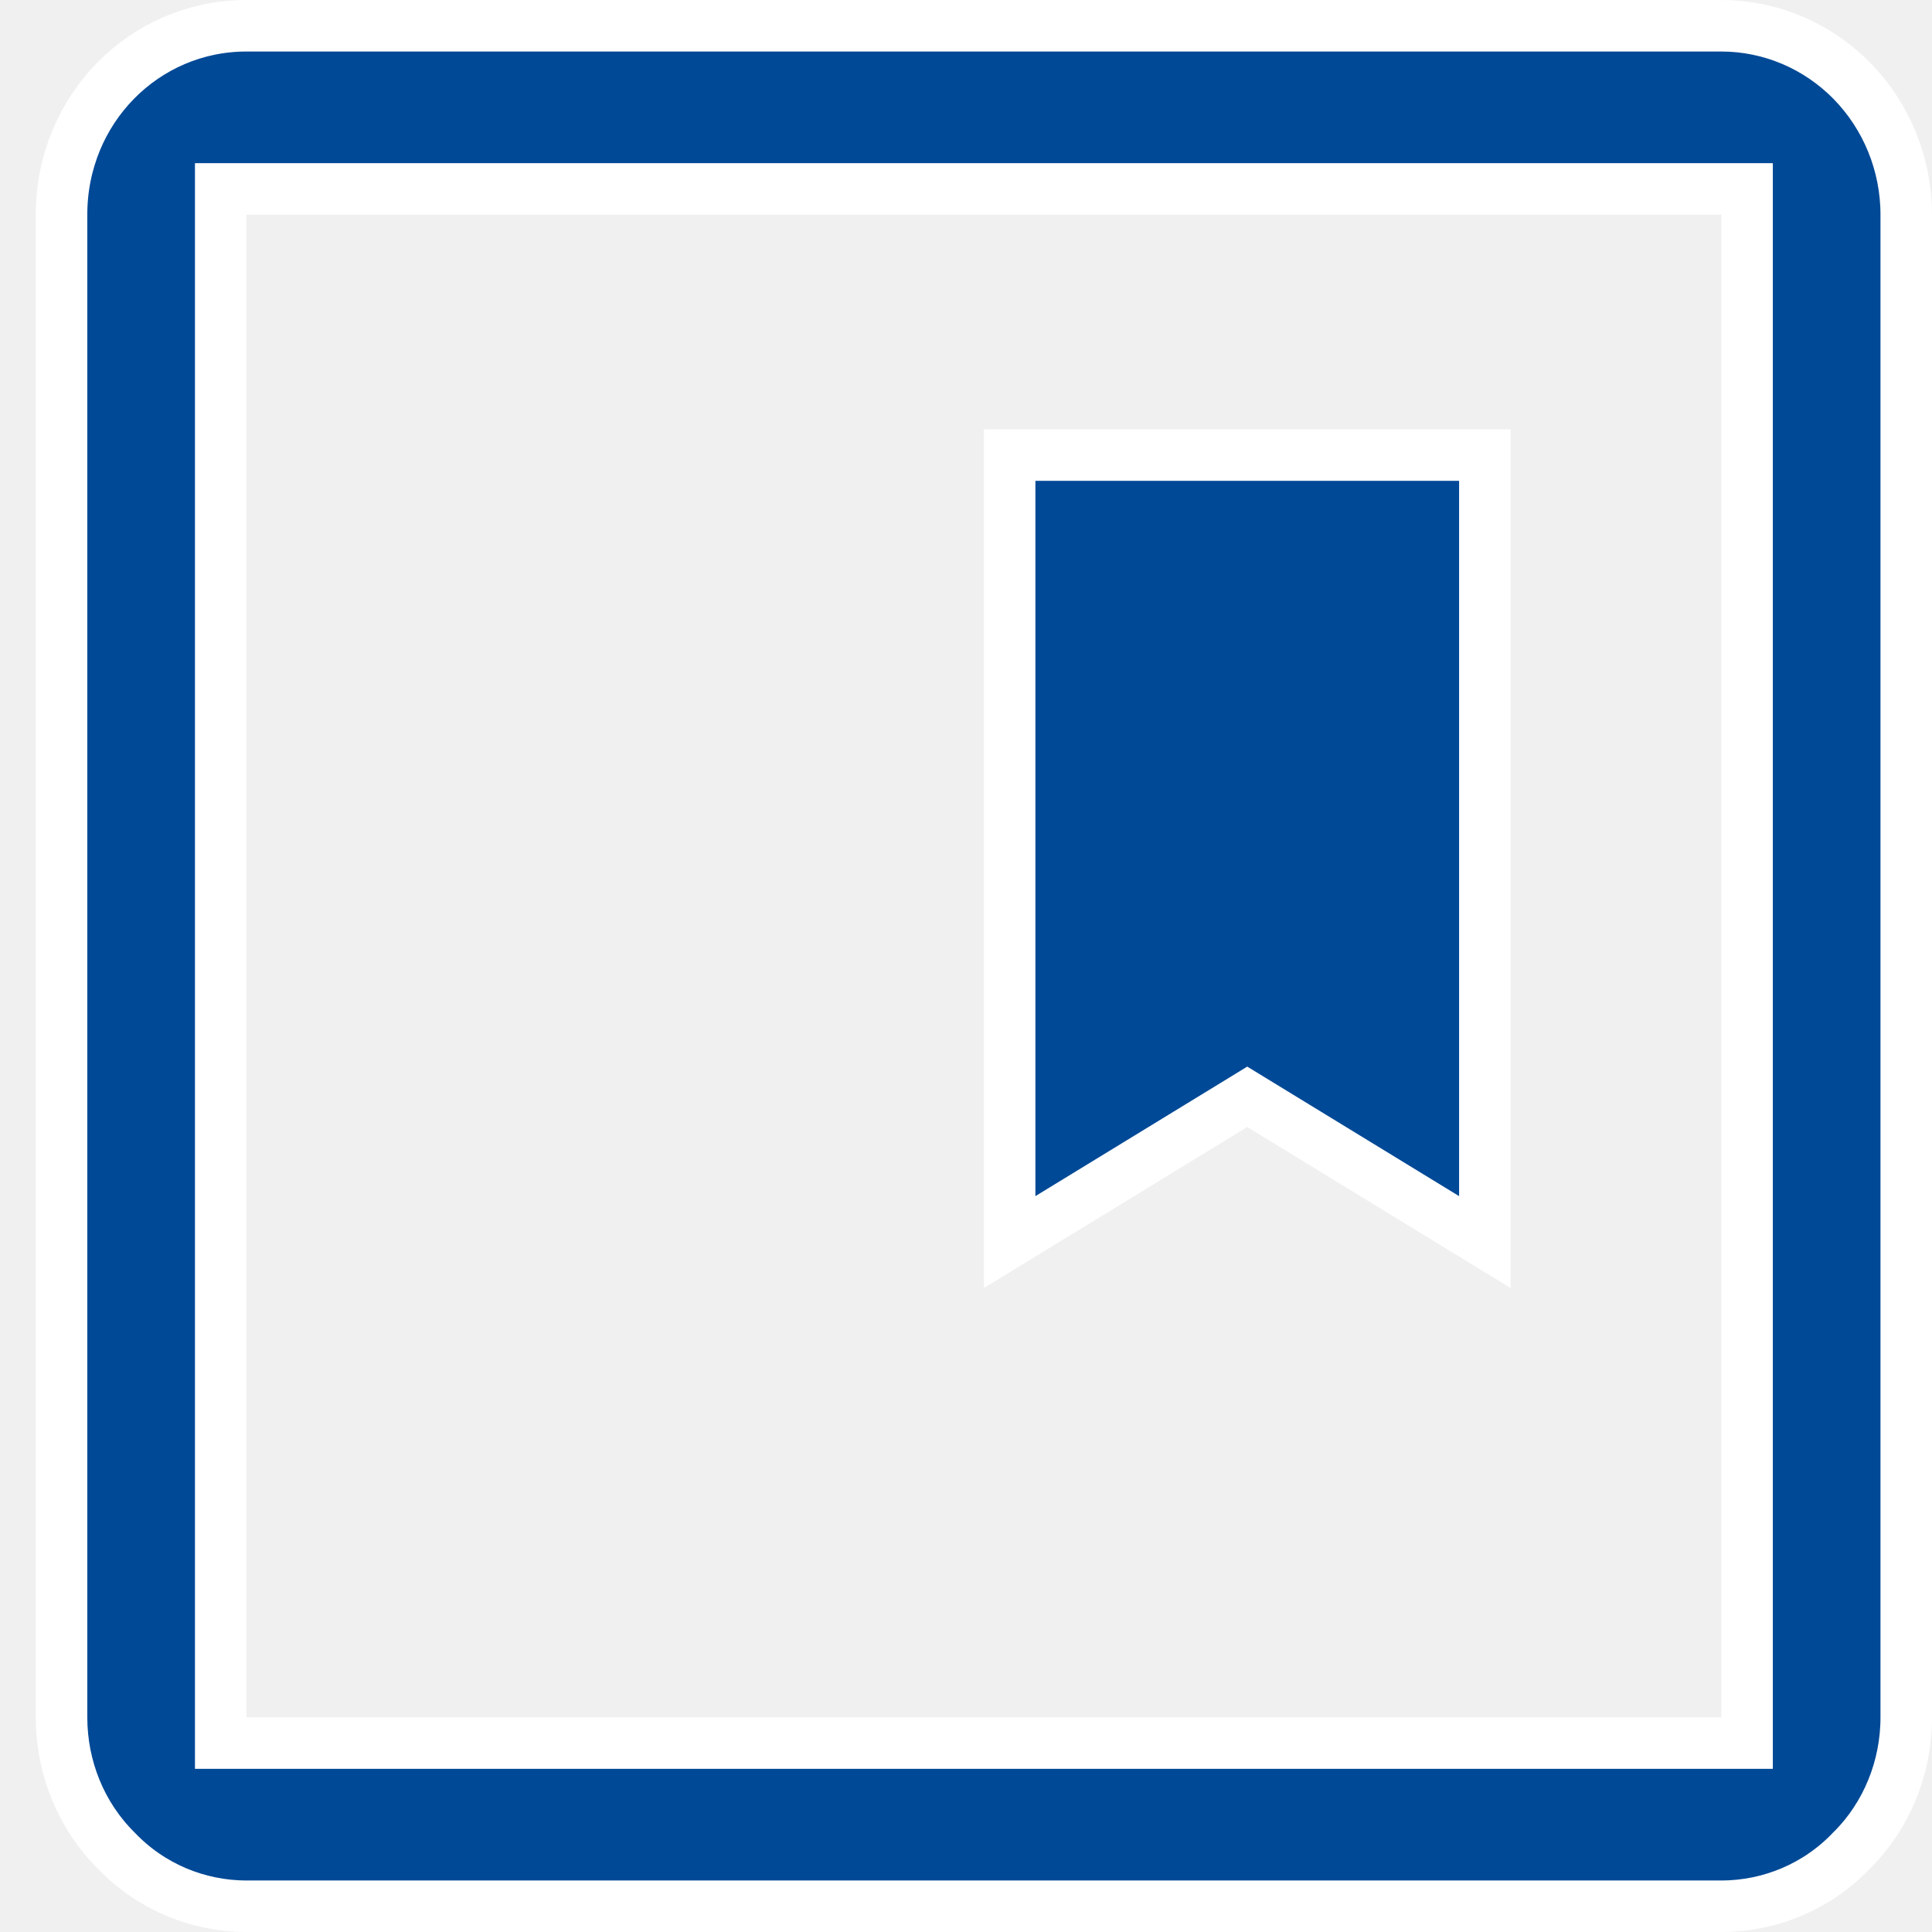
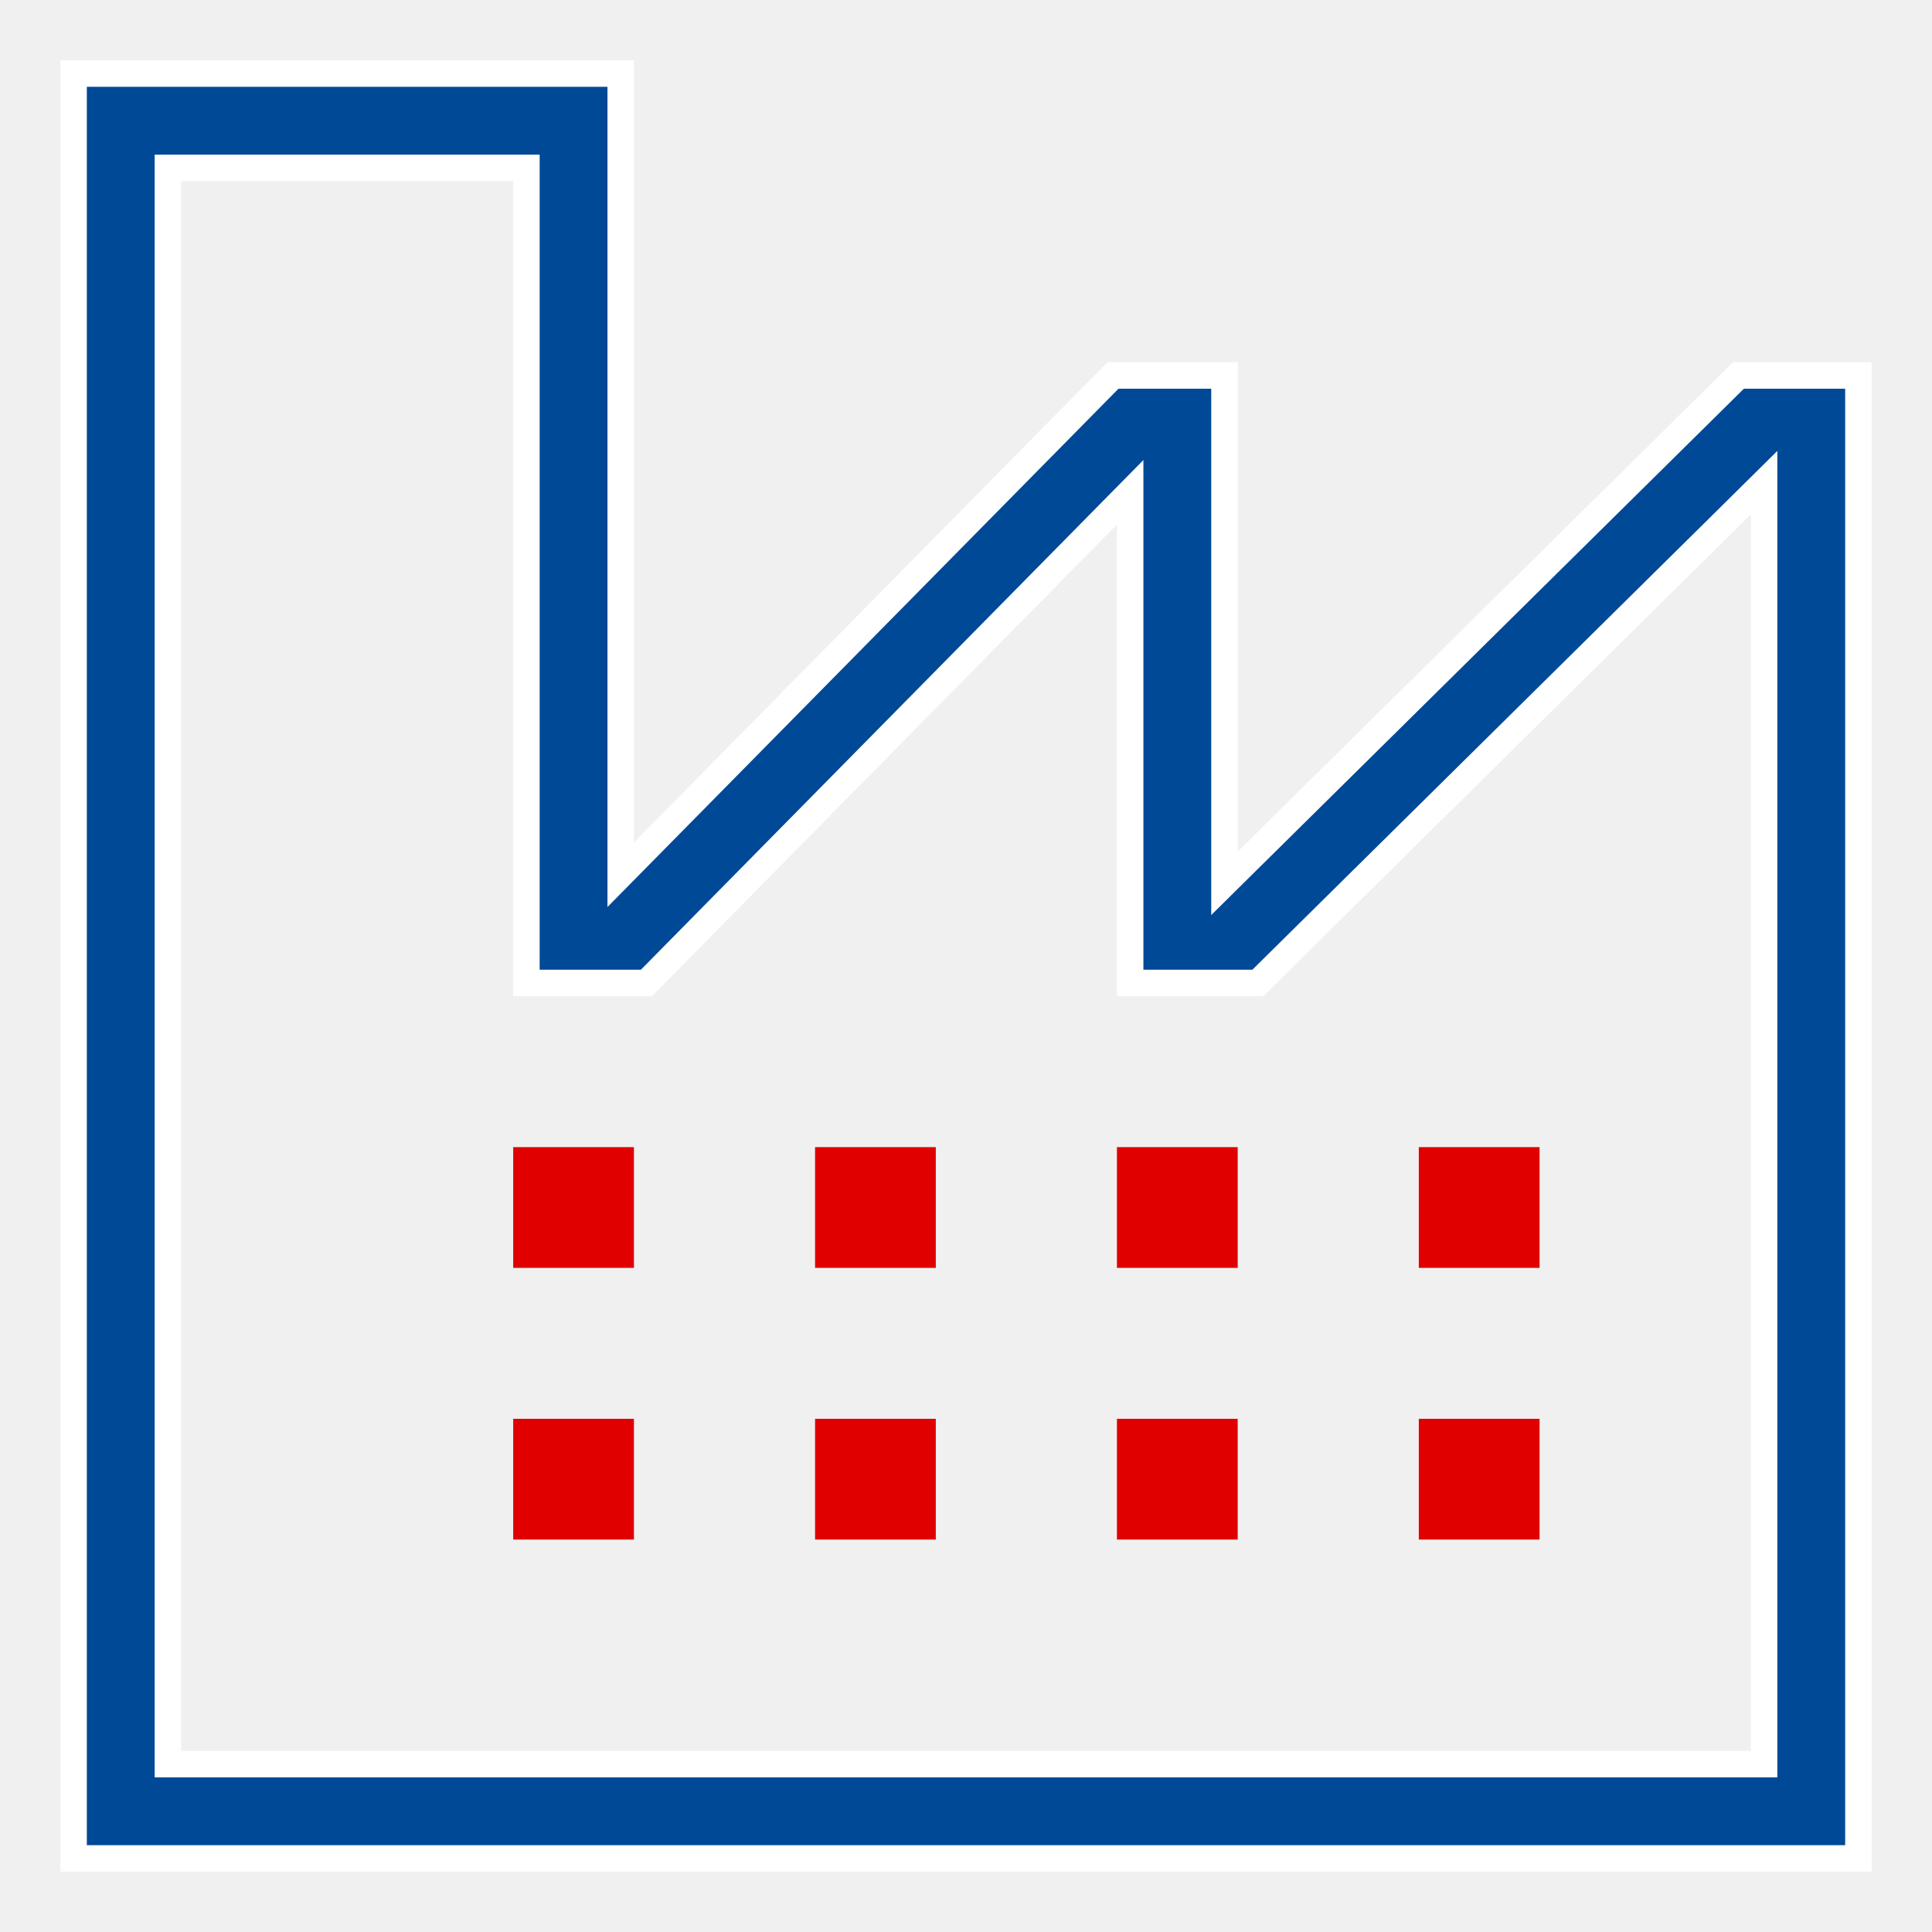
- <svg xmlns="http://www.w3.org/2000/svg" width="75" height="75" viewBox="0 0 75 75" fill="none">
-   <path d="M71.883 71.832L71.873 71.841L71.864 71.851C70.542 73.234 68.719 74 66.821 74H9.568C7.67 74 5.847 73.234 4.525 71.851L4.515 71.841L4.506 71.832C3.148 70.484 2.389 68.618 2.389 66.667V8.333C2.389 4.243 5.598 1 9.568 1H66.821C68.719 1 70.543 1.768 71.891 3.141C73.239 4.515 74 6.382 74 8.333V66.667C74 68.618 73.241 70.484 71.883 71.832ZM66.821 67.667H67.821V66.667V8.333V7.333H66.821H9.568H8.568V8.333V66.667V67.667H9.568H66.821ZM48.94 42.897L48.418 42.578L47.897 42.897L39.194 48.217V17.667H57.642V48.217L48.94 42.897Z" fill="#004996" stroke="white" stroke-width="2" />
+ <svg xmlns="http://www.w3.org/2000/svg" width="73" height="73" viewBox="0 0 73 73" fill="none">
+   <path d="M65.686 14.188H70.219V70.219H2.781V2.781H23.453V31.833V33.052L24.309 32.184L42.052 14.188H46.266V32.18V33.377L47.117 32.535L65.686 14.188ZM66.156 66.656H66.656V66.156V19.433V18.236L65.805 19.078L47.525 37.141H42.703V19.821V18.602L41.847 19.47L24.425 37.141H19.891V6.844V6.344H19.391H6.844H6.344V6.844V66.156V66.656H6.844H66.156Z" fill="#004996" stroke="white" />
+   <path d="M19.391 46.766V47.906H23.953V43.344H19.391V46.766ZM19.391 53.609H23.953V58.172H19.391V53.609ZM30.797 46.766V47.906H35.359V43.344H30.797V46.766ZM30.797 53.609H35.359V58.172H30.797V53.609ZM42.203 46.766V47.906H46.766V43.344H42.203V46.766ZM42.203 53.609H46.766V58.172H42.203V53.609ZM53.609 43.344H58.172V47.906H53.609V43.344ZM53.609 53.609H58.172V58.172H53.609V53.609Z" fill="#E10000" />
</svg>
